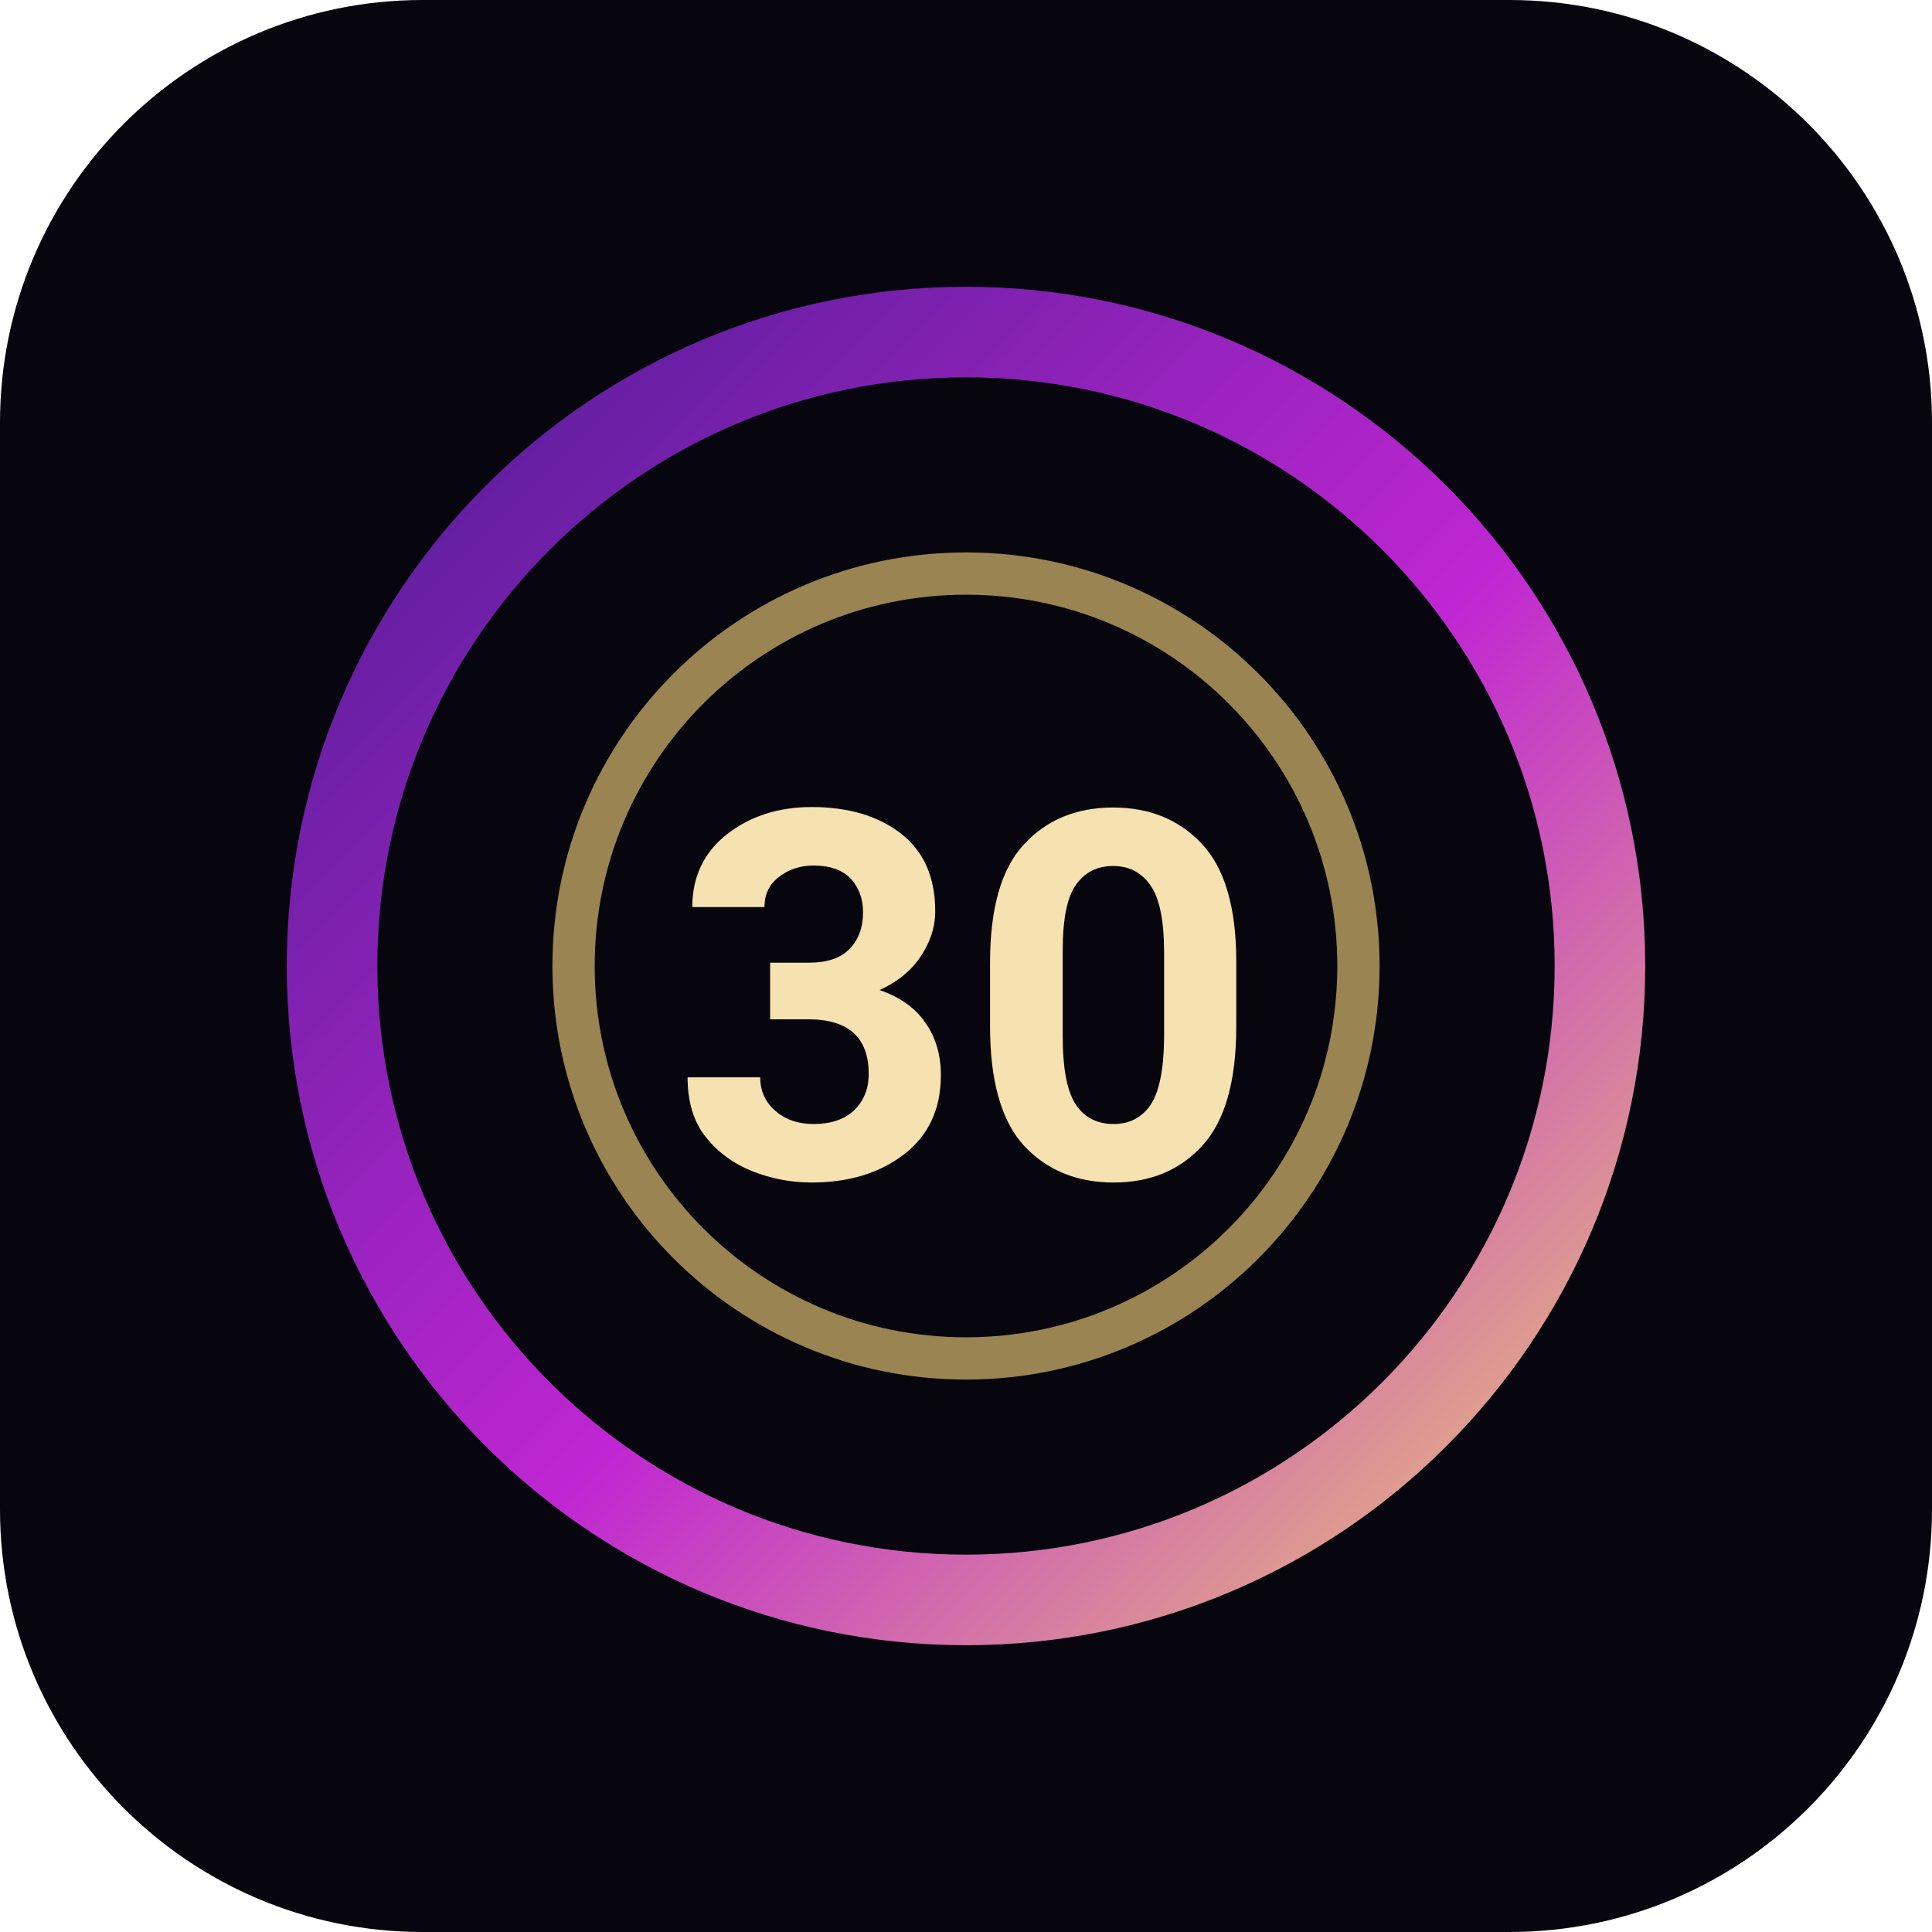
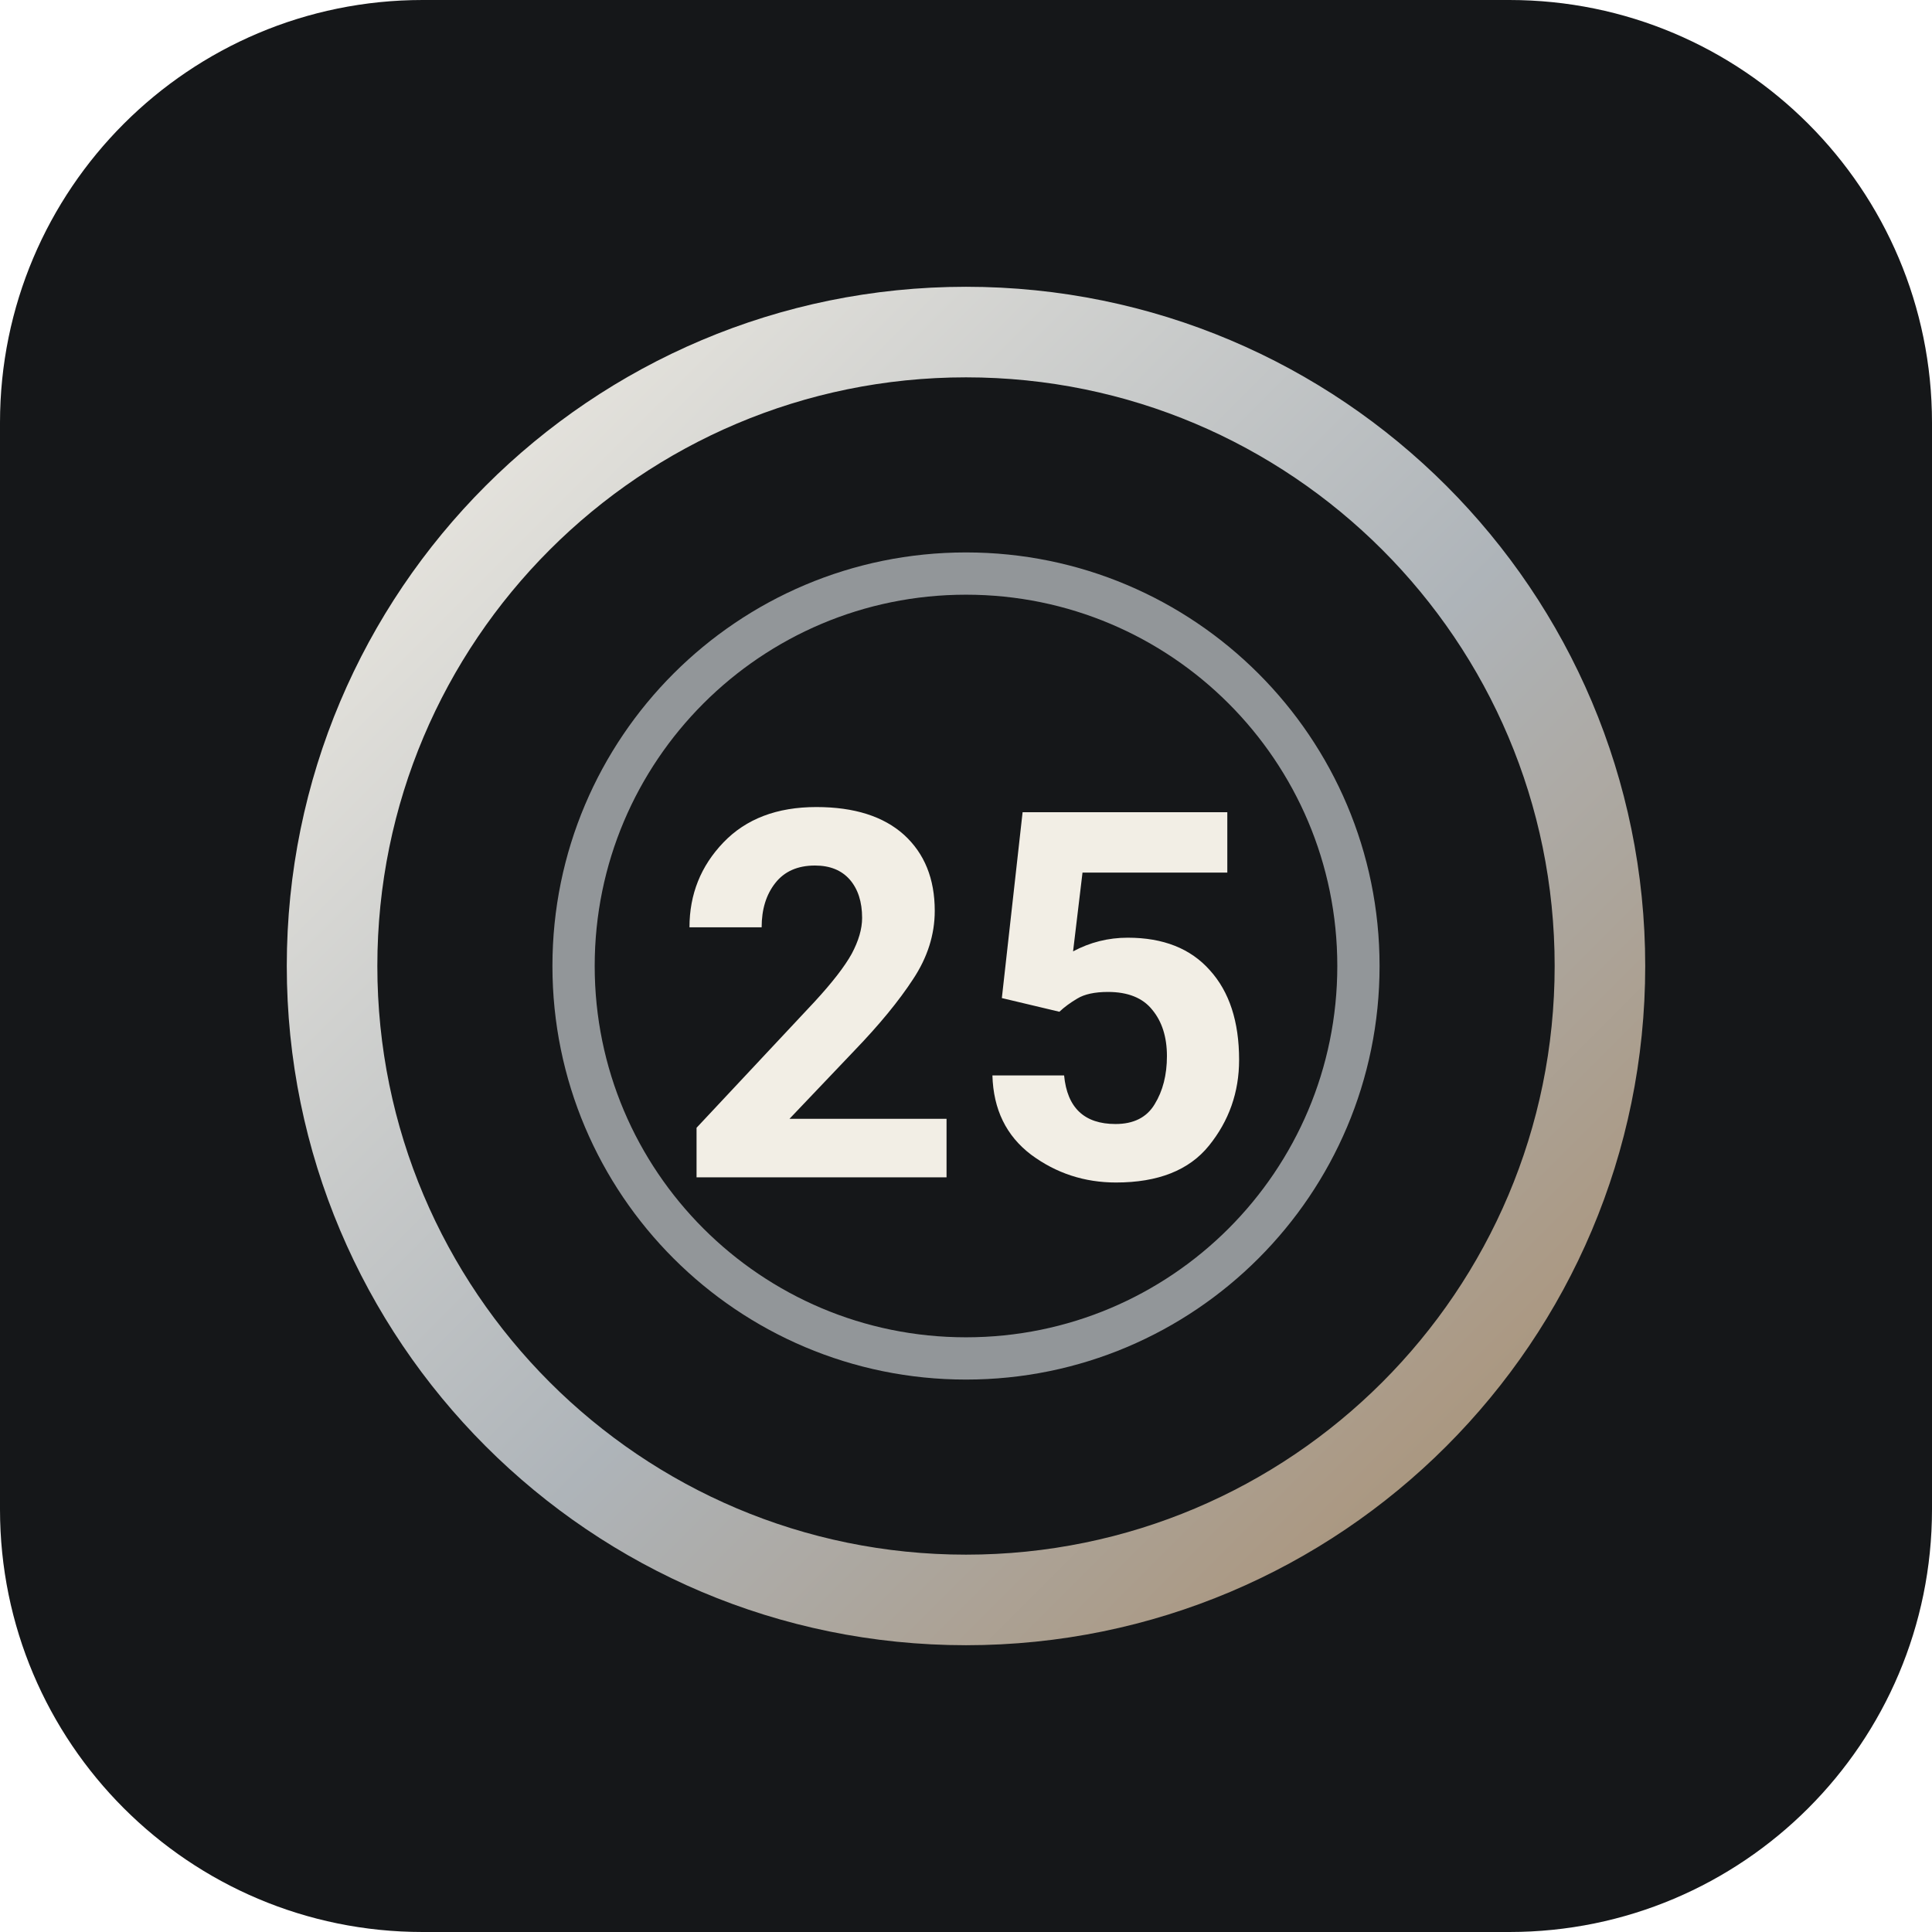
<svg xmlns="http://www.w3.org/2000/svg" viewBox="0 0 64 64" width="64" height="64">
  <defs>
    <linearGradient id="g" x1="0" y1="0" x2="1" y2="1">
-       <stop offset="0" stop-color="#4c1d95" />
-       <stop offset="0.55" stop-color="#c026d3" />
-       <stop offset="1" stop-color="#e9c877" />
+       <stop offset="0" stop-color="#f2eee5" />
+       <stop offset="0.55" stop-color="#aeb4b9" />
+       <stop offset="1" stop-color="#a98d6c" />
    </linearGradient>
  </defs>
-   <rect width="64" height="64" rx="14" fill="#07060f" />
+   <rect width="64" height="64" rx="14" fill="#151719" />
  <circle cx="32" cy="32" r="21" fill="none" stroke="url(#g)" stroke-width="3" />
-   <circle cx="32" cy="32" r="13" fill="none" stroke="#e9c877" stroke-width="1.4" opacity="0.65" />
-   <text x="32" y="39" text-anchor="middle" font-family="system-ui, -apple-system, Segoe UI, Roboto, sans-serif" font-size="17" font-weight="700" fill="#f6e2b0">30</text>
+   <circle cx="32" cy="32" r="13" fill="none" stroke="#c8ccd0" stroke-width="1.4" opacity="0.7" />
+   <text x="32" y="39" text-anchor="middle" font-family="system-ui, -apple-system, Segoe UI, Roboto, sans-serif" font-size="17" font-weight="700" fill="#f2eee5">25</text>
</svg>
